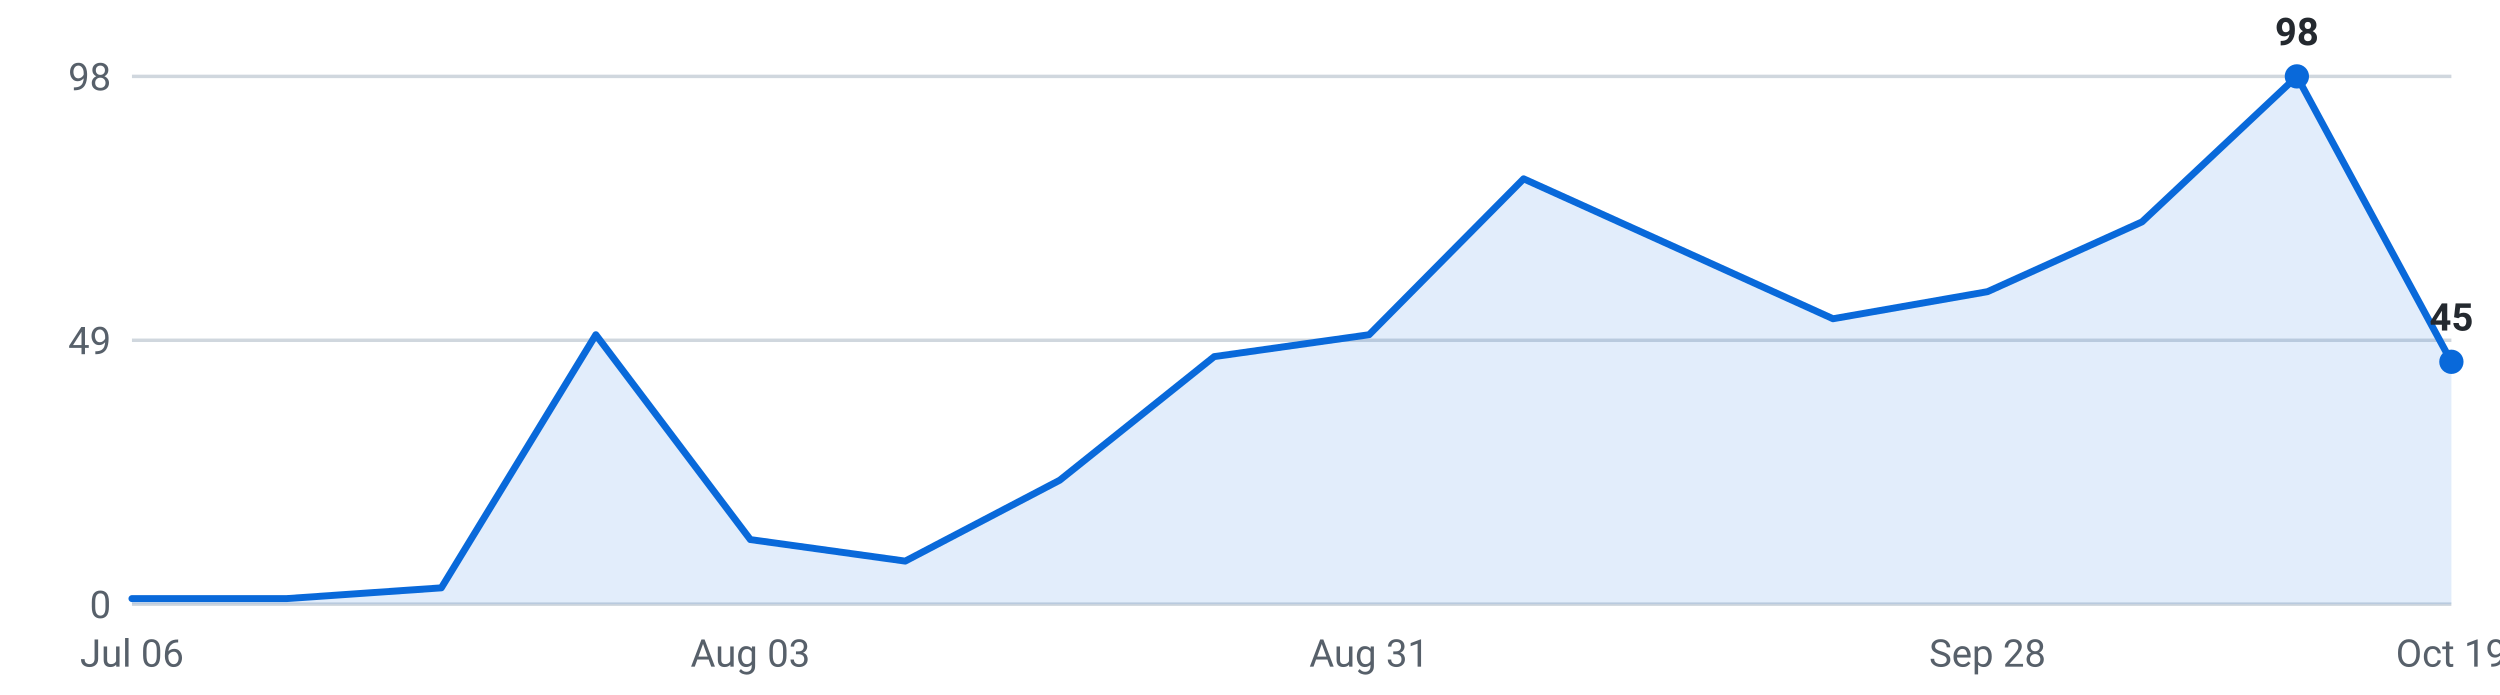
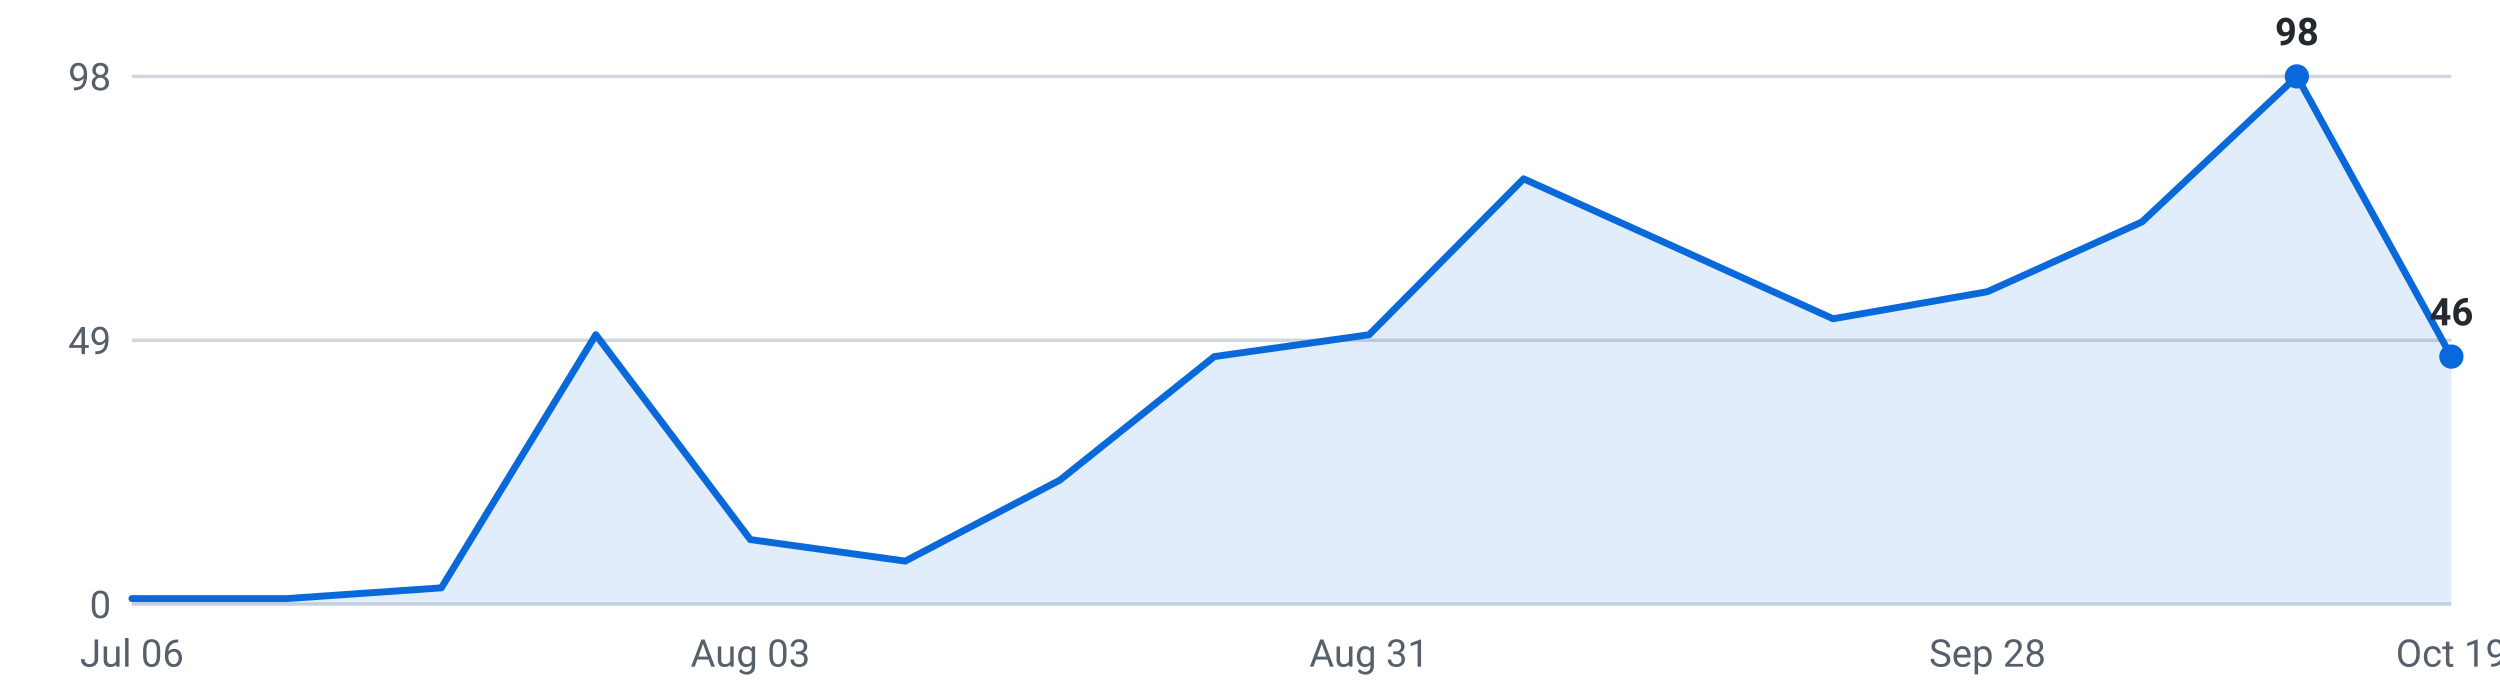
<svg xmlns="http://www.w3.org/2000/svg" viewBox="0 0 720 200" width="720" height="200" role="img" aria-label="Internships posted per week, last 16 weeks">
  <g font-family="-apple-system,Segoe UI,Roboto,sans-serif" font-size="11">
    <line x1="38" y1="174.0" x2="706" y2="174.0" stroke="#d0d7de" stroke-width="1" />
    <text x="32" y="178.0" text-anchor="end" fill="#57606a">0</text>
    <line x1="38" y1="98.0" x2="706" y2="98.0" stroke="#d0d7de" stroke-width="1" />
    <text x="32" y="102.0" text-anchor="end" fill="#57606a">49</text>
    <line x1="38" y1="22.0" x2="706" y2="22.0" stroke="#d0d7de" stroke-width="1" />
    <text x="32" y="26.0" text-anchor="end" fill="#57606a">98</text>
-     <path d="M38.0,174 L38.0,172.4 L82.5,172.4 L127.1,169.3 L171.6,96.4 L216.1,155.4 L260.7,161.6 L305.2,138.3 L349.7,102.7 L394.3,96.4 L438.8,51.5 L483.3,71.6 L527.9,91.8 L572.4,84.0 L616.9,63.9 L661.5,22.0 L706.0,104.2 L706.0,174 Z" fill="#0969da" fill-opacity="0.12" />
-     <polyline points="38.0,172.4 82.5,172.4 127.1,169.3 171.6,96.4 216.1,155.4 260.7,161.6 305.2,138.3 349.7,102.7 394.3,96.4 438.8,51.5 483.3,71.6 527.9,91.8 572.4,84.0 616.9,63.9 661.5,22.0 706.0,104.2" fill="none" stroke="#0969da" stroke-width="2" stroke-linejoin="round" stroke-linecap="round" />
+     <path d="M38.0,174 L38.0,172.4 L82.5,172.4 L127.1,169.3 L171.6,96.4 L216.1,155.4 L260.7,161.6 L305.2,138.3 L349.7,102.7 L394.3,96.4 L438.8,51.5 L483.3,71.6 L527.9,91.8 L572.4,84.0 L616.9,63.9 L661.5,22.0 L706.0,102.7 L706.0,174 Z" fill="#0969da" fill-opacity="0.12" />
+     <polyline points="38.0,172.4 82.5,172.4 127.1,169.3 171.6,96.4 216.1,155.4 260.7,161.6 305.2,138.3 349.7,102.7 394.3,96.4 438.8,51.5 483.3,71.6 527.9,91.8 572.4,84.0 616.9,63.9 661.5,22.0 706.0,102.7" fill="none" stroke="#0969da" stroke-width="2" stroke-linejoin="round" stroke-linecap="round" />
    <circle cx="661.5" cy="22.0" r="3.5" fill="#0969da" />
    <text x="661.5" y="13.0" text-anchor="middle" fill="#24292f" font-weight="600">98</text>
-     <circle cx="706.0" cy="104.2" r="3.5" fill="#0969da" />
-     <text x="706.0" y="95.2" text-anchor="middle" fill="#24292f" font-weight="600">45</text>
+     <circle cx="706.0" cy="102.7" r="3.5" fill="#0969da" />
+     <text x="706.0" y="93.7" text-anchor="middle" fill="#24292f" font-weight="600">46</text>
    <text x="38.0" y="192" text-anchor="middle" fill="#57606a">Jul 06</text>
    <text x="216.1" y="192" text-anchor="middle" fill="#57606a">Aug 03</text>
    <text x="394.3" y="192" text-anchor="middle" fill="#57606a">Aug 31</text>
    <text x="572.4" y="192" text-anchor="middle" fill="#57606a">Sep 28</text>
    <text x="706.0" y="192" text-anchor="middle" fill="#57606a">Oct 19</text>
  </g>
</svg>
